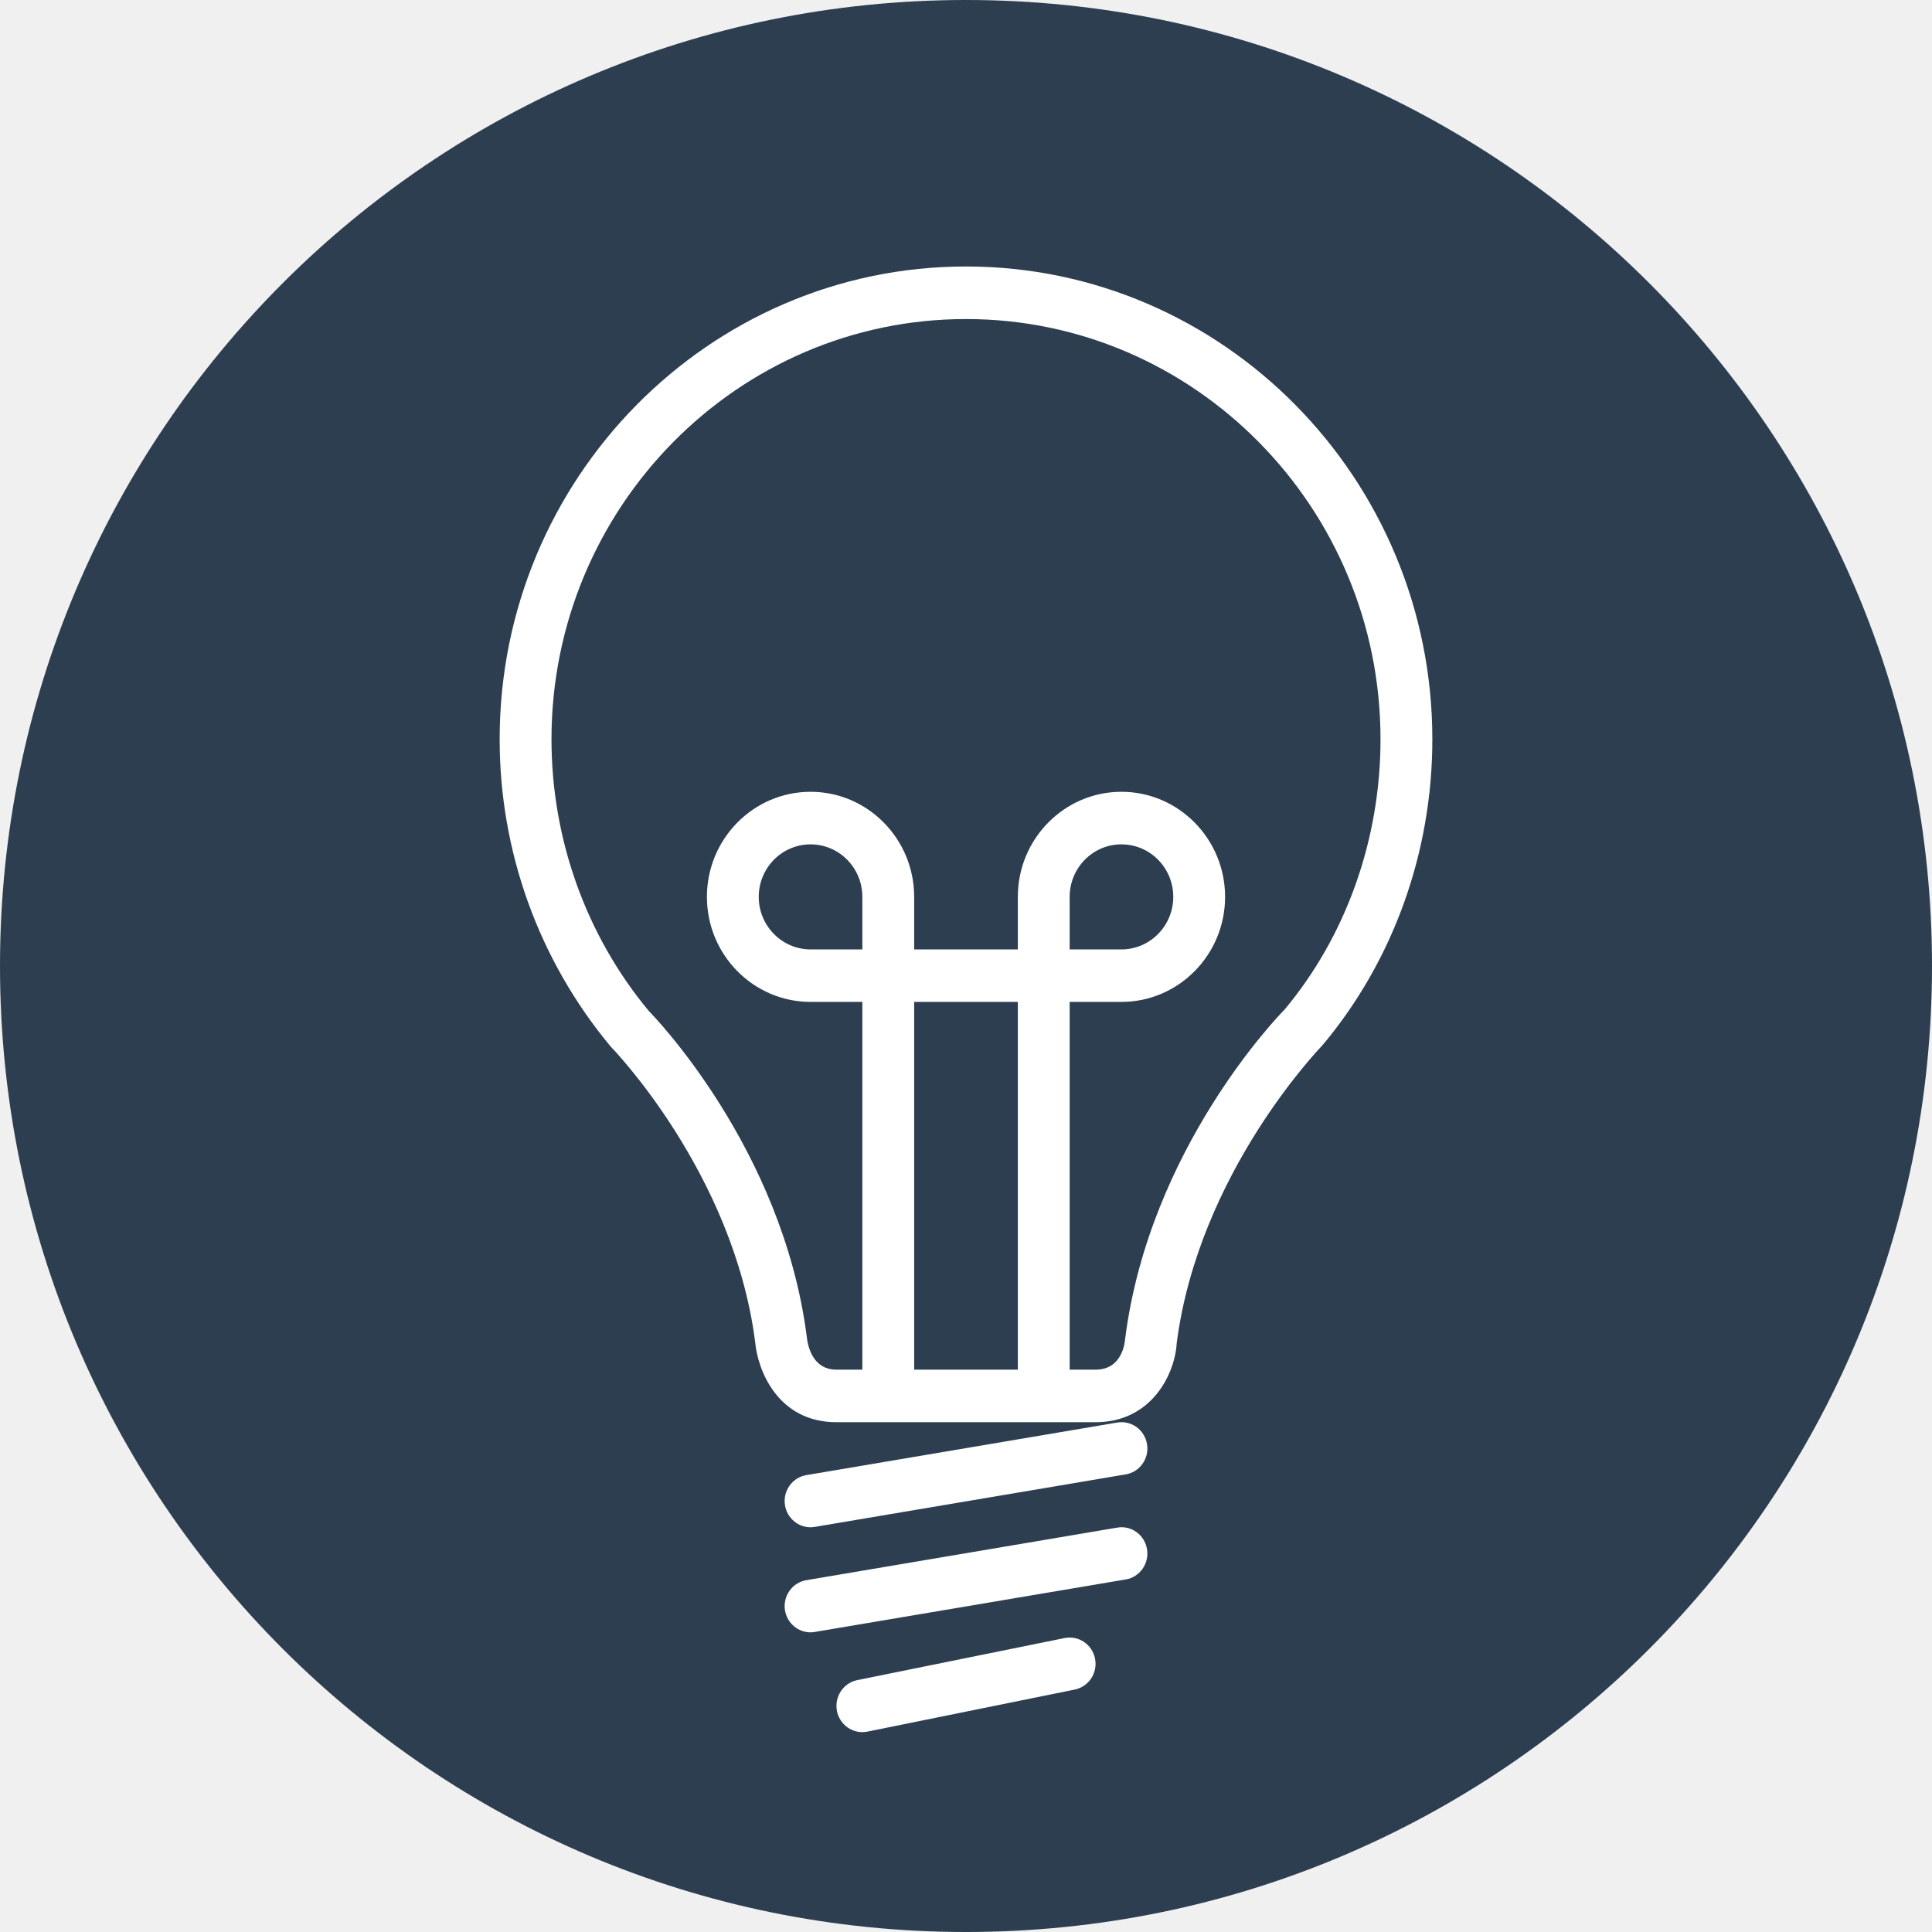
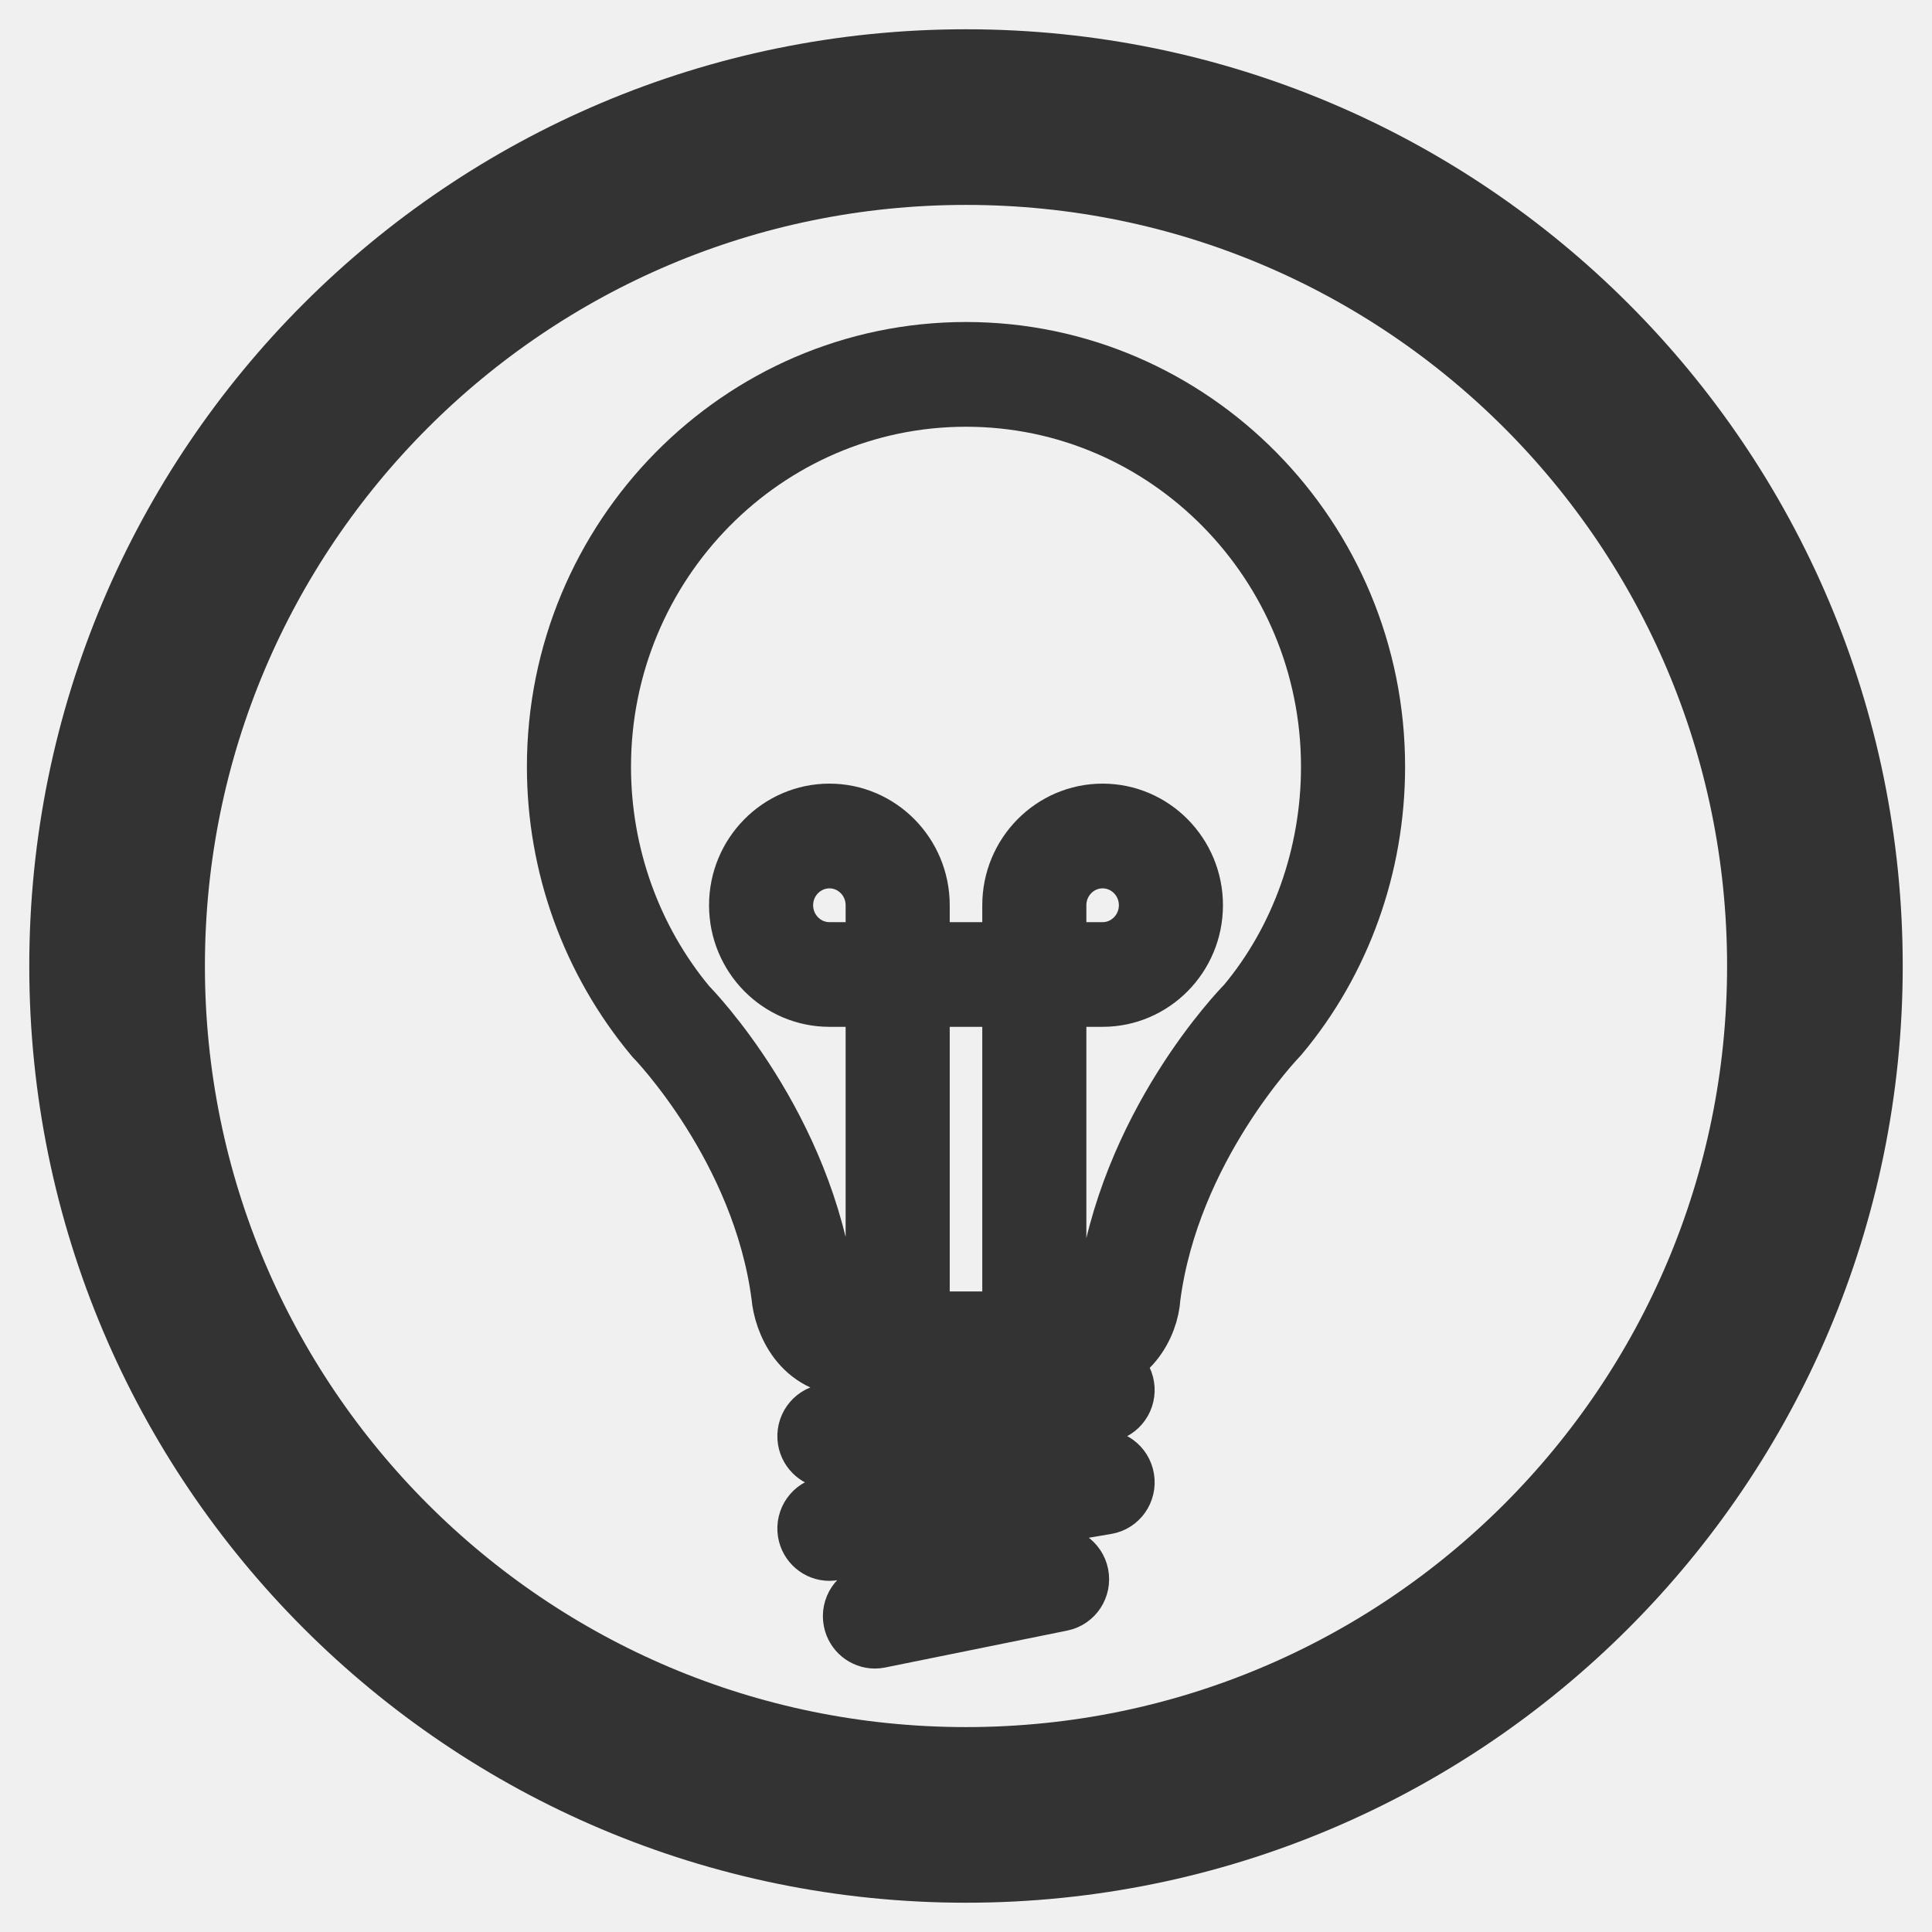
- <svg xmlns="http://www.w3.org/2000/svg" width="29px" height="29px" viewBox="0 0 29 29" version="1.1">
+ <svg xmlns="http://www.w3.org/2000/svg" width="33px" height="33px" viewBox="0 0 33 33" version="1.1">
  <defs />
  <g id="Page-1" stroke="none" stroke-width="1" fill="none" fill-rule="evenodd">
-     <g id="light_bulb">
+     <g id="light_bulb" transform="translate(2, 2)" stroke="#333333">
      <g id="Page-1">
        <g id="light_bulb">
-           <circle id="Oval-1" fill="#2C3E50" cx="14.5" cy="14.5" r="14.5" />
-           <path d="M12.166,24.502 C11.98,24.502 11.815,24.365 11.783,24.173 C11.748,23.958 11.891,23.755 12.103,23.719 L16.77,22.93 C16.984,22.893 17.182,23.04 17.217,23.254 C17.253,23.469 17.109,23.673 16.898,23.708 L12.231,24.496 C12.209,24.5 12.187,24.502 12.166,24.502 L12.166,24.502 L12.166,24.502 Z M12.166,22.925 C11.98,22.925 11.815,22.788 11.783,22.596 C11.748,22.381 11.891,22.178 12.103,22.142 L16.77,21.353 C16.984,21.317 17.182,21.463 17.217,21.677 C17.253,21.892 17.109,22.096 16.898,22.131 L12.231,22.919 C12.209,22.923 12.187,22.925 12.166,22.925 L12.166,22.925 L12.166,22.925 Z M12.944,26 C12.762,26 12.6,25.87 12.563,25.683 C12.521,25.469 12.658,25.262 12.868,25.219 L15.979,24.588 C16.191,24.545 16.395,24.684 16.437,24.897 C16.479,25.111 16.343,25.318 16.132,25.361 L13.021,25.992 C12.995,25.997 12.969,26 12.944,26 L12.944,26 L12.944,26 Z M14.5,4 C10.64,4 7.5,7.184 7.5,11.097 C7.5,12.781 8.085,14.411 9.169,15.712 C9.188,15.731 11.007,17.601 11.335,20.142 C11.371,20.56 11.671,21.348 12.556,21.348 L16.444,21.348 C17.288,21.348 17.637,20.621 17.663,20.16 C17.993,17.61 19.812,15.731 19.852,15.688 C20.915,14.42 21.5,12.79 21.5,11.097 C21.5,7.184 18.36,4 14.5,4 L14.5,4 L14.5,4 Z M12.944,14.251 L12.167,14.251 C11.738,14.251 11.389,13.897 11.389,13.462 C11.389,13.027 11.738,12.674 12.167,12.674 C12.596,12.674 12.944,13.027 12.944,13.462 L12.944,14.251 L12.944,14.251 Z M15.278,20.559 L13.722,20.559 L13.722,15.039 L15.278,15.039 L15.278,20.559 L15.278,20.559 Z M19.281,15.155 C19.198,15.239 17.257,17.235 16.89,20.086 C16.884,20.165 16.841,20.559 16.444,20.559 L16.056,20.559 L16.056,15.039 L16.833,15.039 C17.691,15.039 18.389,14.332 18.389,13.462 C18.389,12.593 17.691,11.885 16.833,11.885 C15.975,11.885 15.278,12.593 15.278,13.462 L15.278,14.251 L13.722,14.251 L13.722,13.462 C13.722,12.593 13.025,11.885 12.167,11.885 C11.309,11.885 10.611,12.593 10.611,13.462 C10.611,14.332 11.309,15.039 12.167,15.039 L12.944,15.039 L12.944,20.559 L12.556,20.559 C12.188,20.559 12.122,20.187 12.109,20.058 C11.744,17.235 9.802,15.238 9.742,15.179 C8.798,14.045 8.278,12.595 8.278,11.097 C8.278,7.619 11.069,4.789 14.5,4.789 C17.931,4.789 20.722,7.619 20.722,11.097 C20.722,12.603 20.203,14.053 19.281,15.155 L19.281,15.155 L19.281,15.155 Z M16.056,14.251 L16.056,13.462 C16.056,13.027 16.404,12.674 16.833,12.674 C17.263,12.674 17.611,13.027 17.611,13.462 C17.611,13.897 17.263,14.251 16.833,14.251 L16.056,14.251 L16.056,14.251 Z" id="light_x5F_bulb" fill="#FFFFFF" />
+           <g id="Page-1">
+             <g id="light_bulb">
+               <g id="Page-1">
+                 <g id="light_bulb">
+                   <circle id="Oval-1" stroke-width="3" cx="14.5" cy="14.5" r="14.5" />
+                   <path d="M12.166,24.502 C11.98,24.502 11.815,24.365 11.783,24.173 C11.748,23.958 11.891,23.755 12.103,23.719 L16.77,22.93 C16.984,22.893 17.182,23.04 17.217,23.254 C17.253,23.469 17.109,23.673 16.898,23.708 L12.231,24.496 C12.209,24.5 12.187,24.502 12.166,24.502 L12.166,24.502 L12.166,24.502 Z M12.166,22.925 C11.98,22.925 11.815,22.788 11.783,22.596 C11.748,22.381 11.891,22.178 12.103,22.142 L16.77,21.353 C16.984,21.317 17.182,21.463 17.217,21.677 C17.253,21.892 17.109,22.096 16.898,22.131 L12.231,22.919 C12.209,22.923 12.187,22.925 12.166,22.925 L12.166,22.925 L12.166,22.925 Z M12.944,26 C12.762,26 12.6,25.87 12.563,25.683 C12.521,25.469 12.658,25.262 12.868,25.219 L15.979,24.588 C16.191,24.545 16.395,24.684 16.437,24.897 C16.479,25.111 16.343,25.318 16.132,25.361 L13.021,25.992 C12.995,25.997 12.969,26 12.944,26 L12.944,26 L12.944,26 Z M14.5,4 C10.64,4 7.5,7.184 7.5,11.097 C7.5,12.781 8.085,14.411 9.169,15.712 C9.188,15.731 11.007,17.601 11.335,20.142 C11.371,20.56 11.671,21.348 12.556,21.348 L16.444,21.348 C17.288,21.348 17.637,20.621 17.663,20.16 C17.993,17.61 19.812,15.731 19.852,15.688 C20.915,14.42 21.5,12.79 21.5,11.097 C21.5,7.184 18.36,4 14.5,4 L14.5,4 L14.5,4 Z M12.944,14.251 L12.167,14.251 C11.738,14.251 11.389,13.897 11.389,13.462 C11.389,13.027 11.738,12.674 12.167,12.674 C12.596,12.674 12.944,13.027 12.944,13.462 L12.944,14.251 L12.944,14.251 Z M15.278,20.559 L13.722,20.559 L13.722,15.039 L15.278,15.039 L15.278,20.559 L15.278,20.559 Z M19.281,15.155 C19.198,15.239 17.257,17.235 16.89,20.086 C16.884,20.165 16.841,20.559 16.444,20.559 L16.056,20.559 L16.056,15.039 L16.833,15.039 C17.691,15.039 18.389,14.332 18.389,13.462 C18.389,12.593 17.691,11.885 16.833,11.885 C15.975,11.885 15.278,12.593 15.278,13.462 L15.278,14.251 L13.722,14.251 L13.722,13.462 C13.722,12.593 13.025,11.885 12.167,11.885 C11.309,11.885 10.611,12.593 10.611,13.462 C10.611,14.332 11.309,15.039 12.167,15.039 L12.944,15.039 L12.944,20.559 L12.556,20.559 C12.188,20.559 12.122,20.187 12.109,20.058 C11.744,17.235 9.802,15.238 9.742,15.179 C8.798,14.045 8.278,12.595 8.278,11.097 C8.278,7.619 11.069,4.789 14.5,4.789 C17.931,4.789 20.722,7.619 20.722,11.097 C20.722,12.603 20.203,14.053 19.281,15.155 L19.281,15.155 L19.281,15.155 Z M16.056,14.251 L16.056,13.462 C16.056,13.027 16.404,12.674 16.833,12.674 C17.263,12.674 17.611,13.027 17.611,13.462 C17.611,13.897 17.263,14.251 16.833,14.251 L16.056,14.251 L16.056,14.251 Z" id="light_x5F_bulb" fill="#333333" />
+                 </g>
+               </g>
+             </g>
+           </g>
        </g>
      </g>
    </g>
  </g>
</svg>
